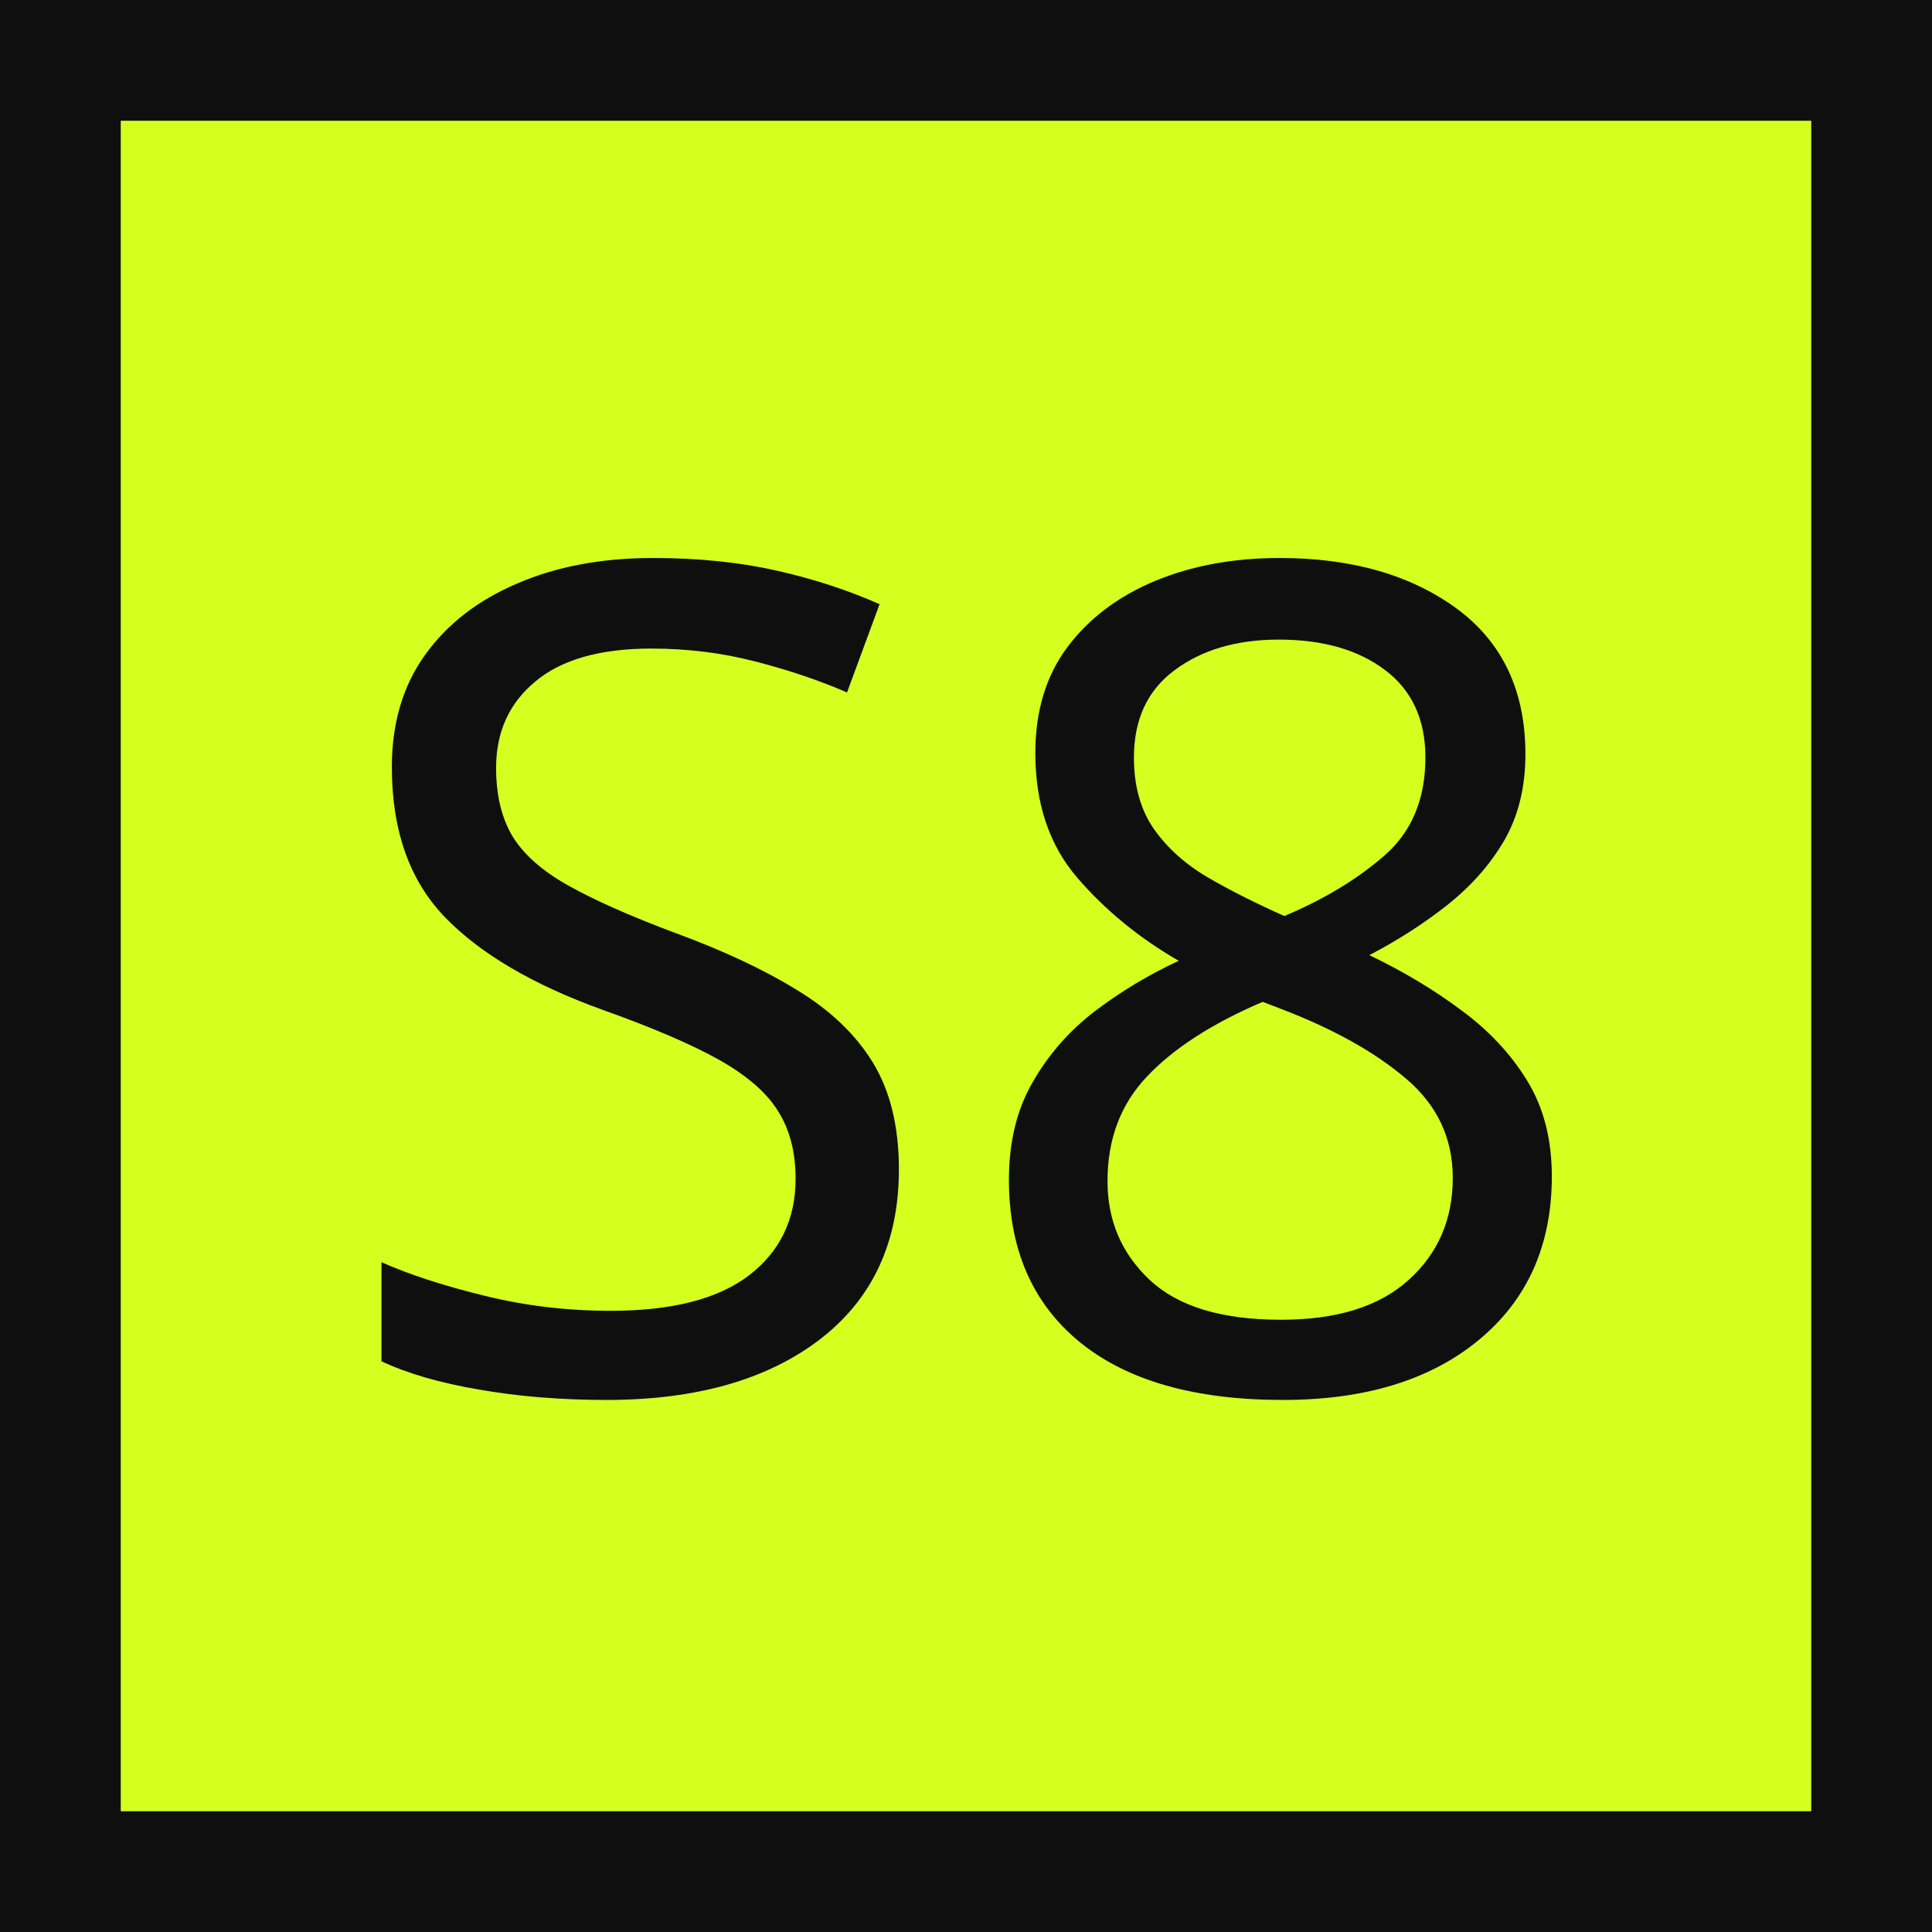
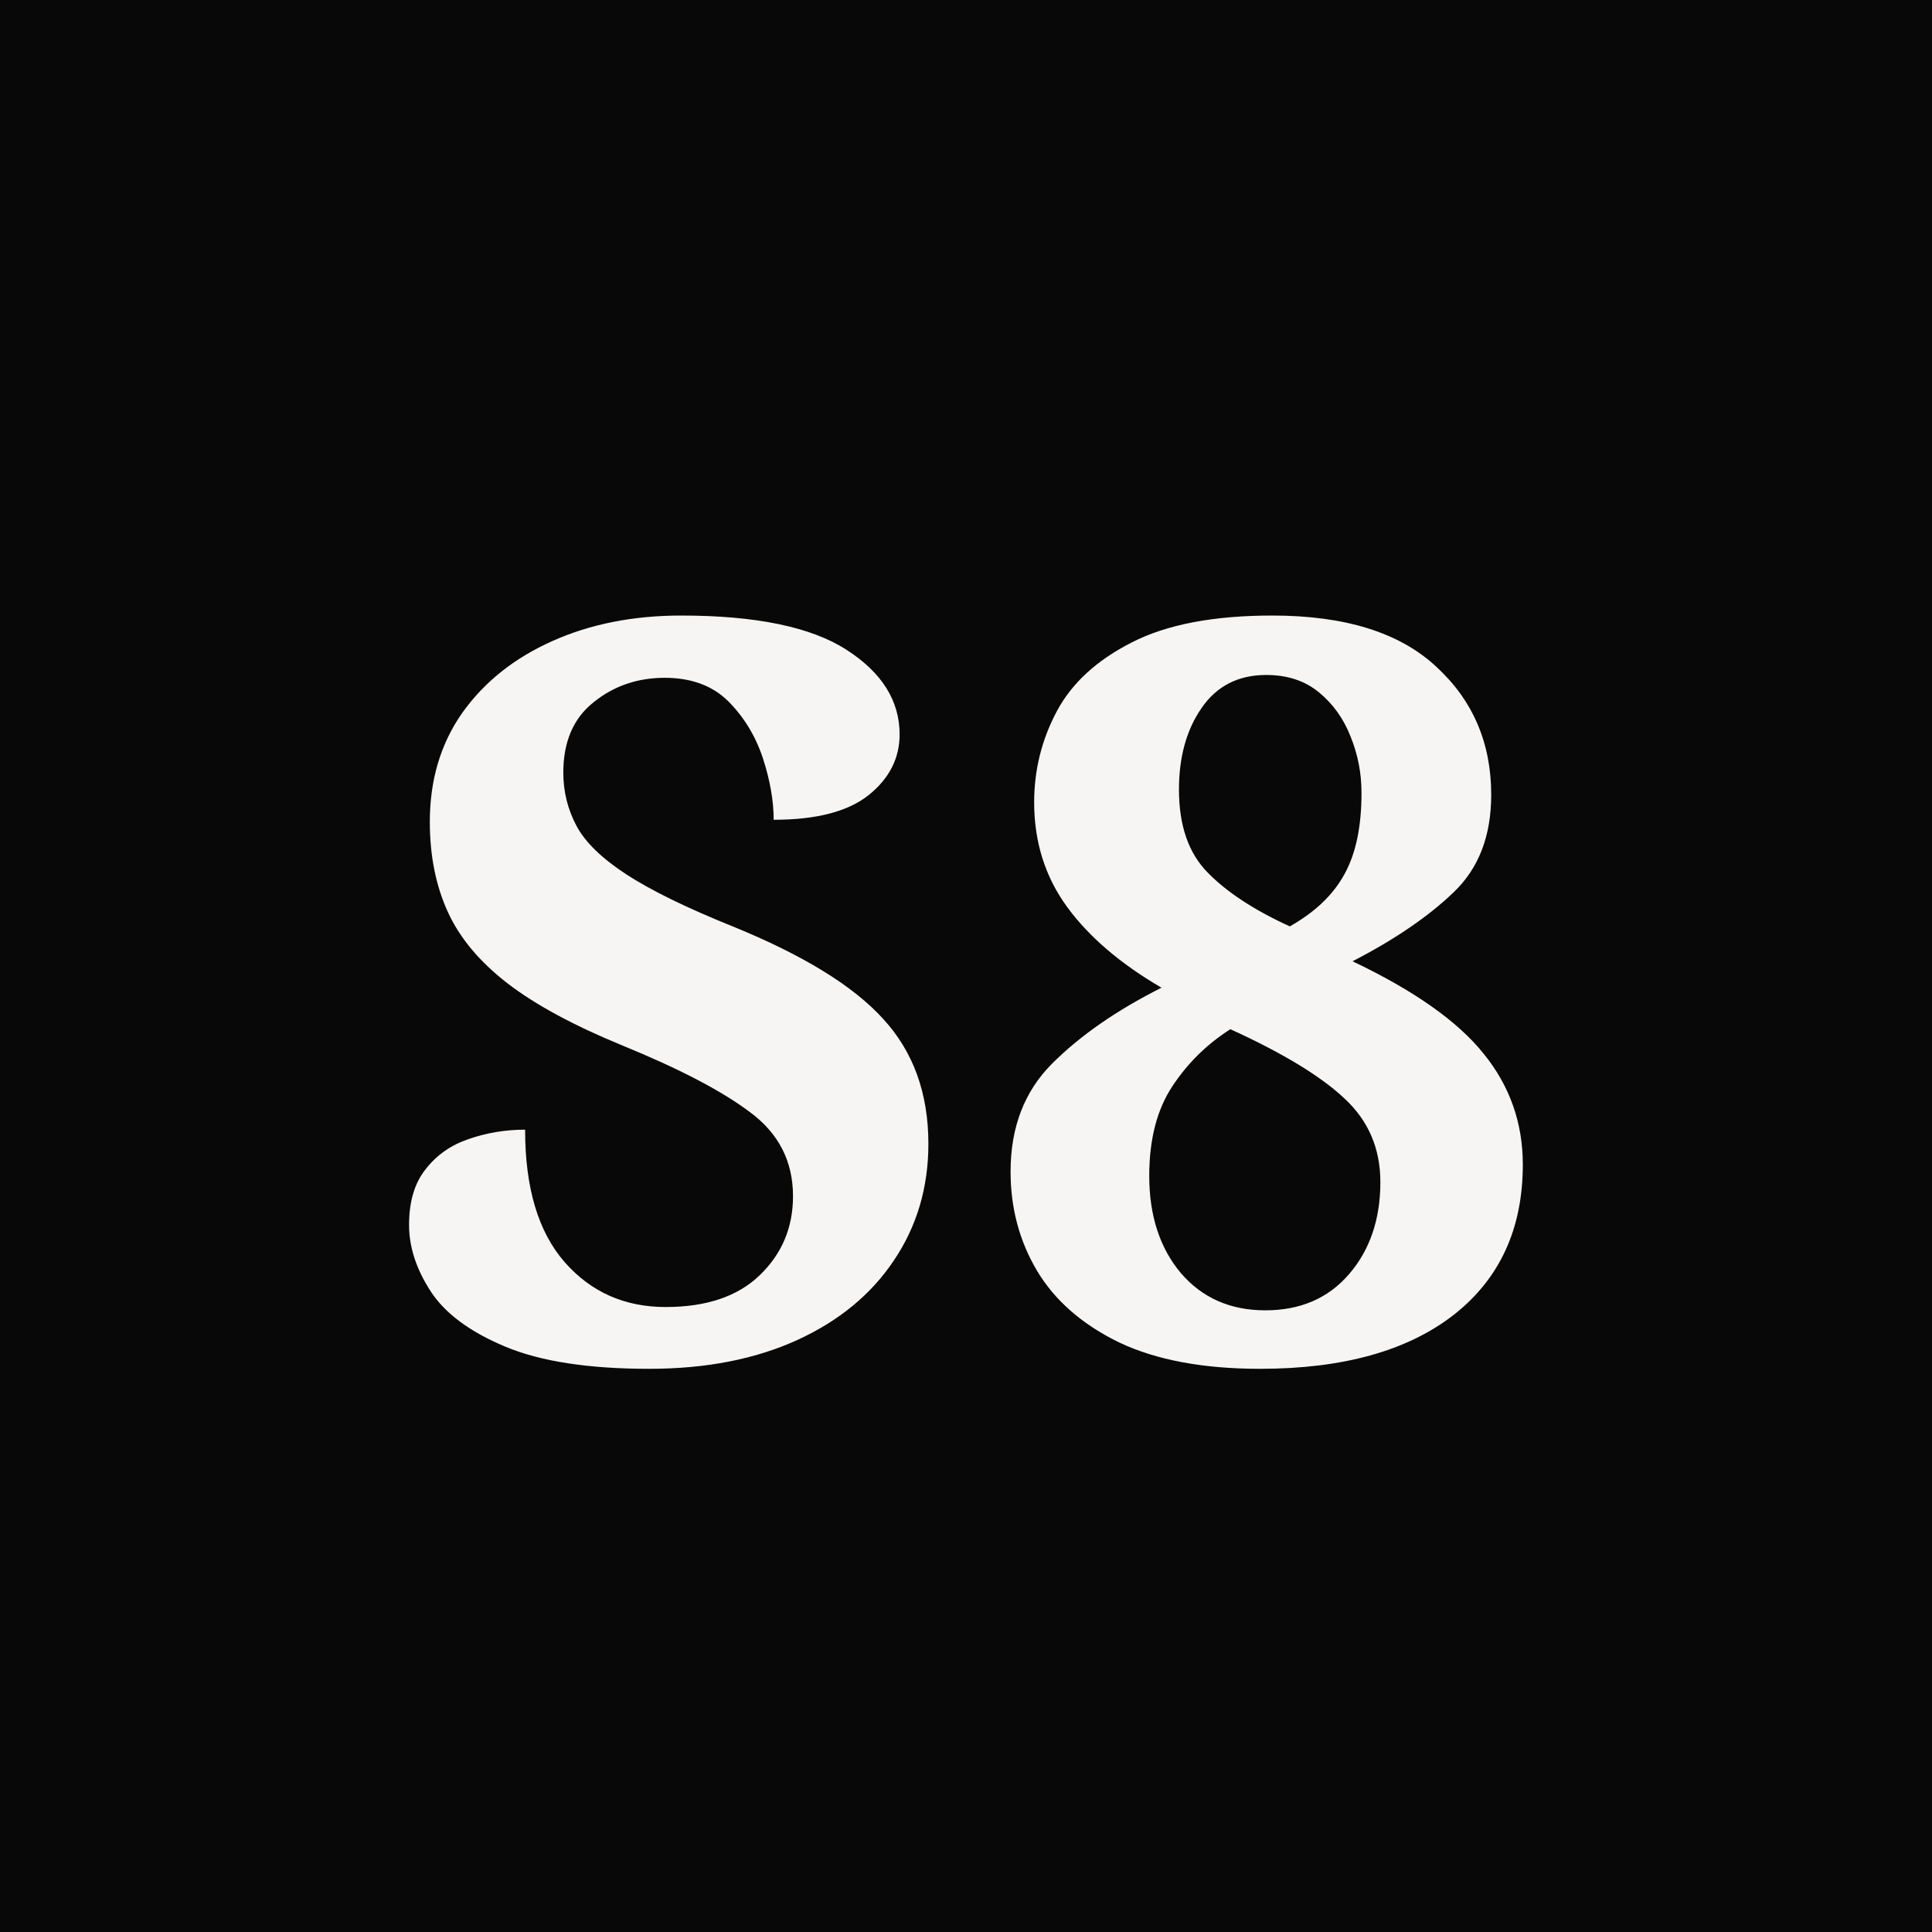
<svg xmlns="http://www.w3.org/2000/svg" viewBox="0 0 64 64">
-   <rect width="64" height="64" fill="#0f0f0f" />
-   <rect x="4" y="4" width="56" height="56" fill="#d4ff1f" />
-   <text x="32" y="46" text-anchor="middle" font-family="Impact, 'Arial Black', sans-serif" font-size="38" fill="#0f0f0f">S8</text>
+   <rect width="64" height="64" fill="#080808" />
+   <text x="32" y="45" text-anchor="middle" font-family="Rockwell, 'Roboto Slab', Georgia, serif" font-weight="900" font-size="34" fill="#f6f5f3">S8</text>
</svg>
